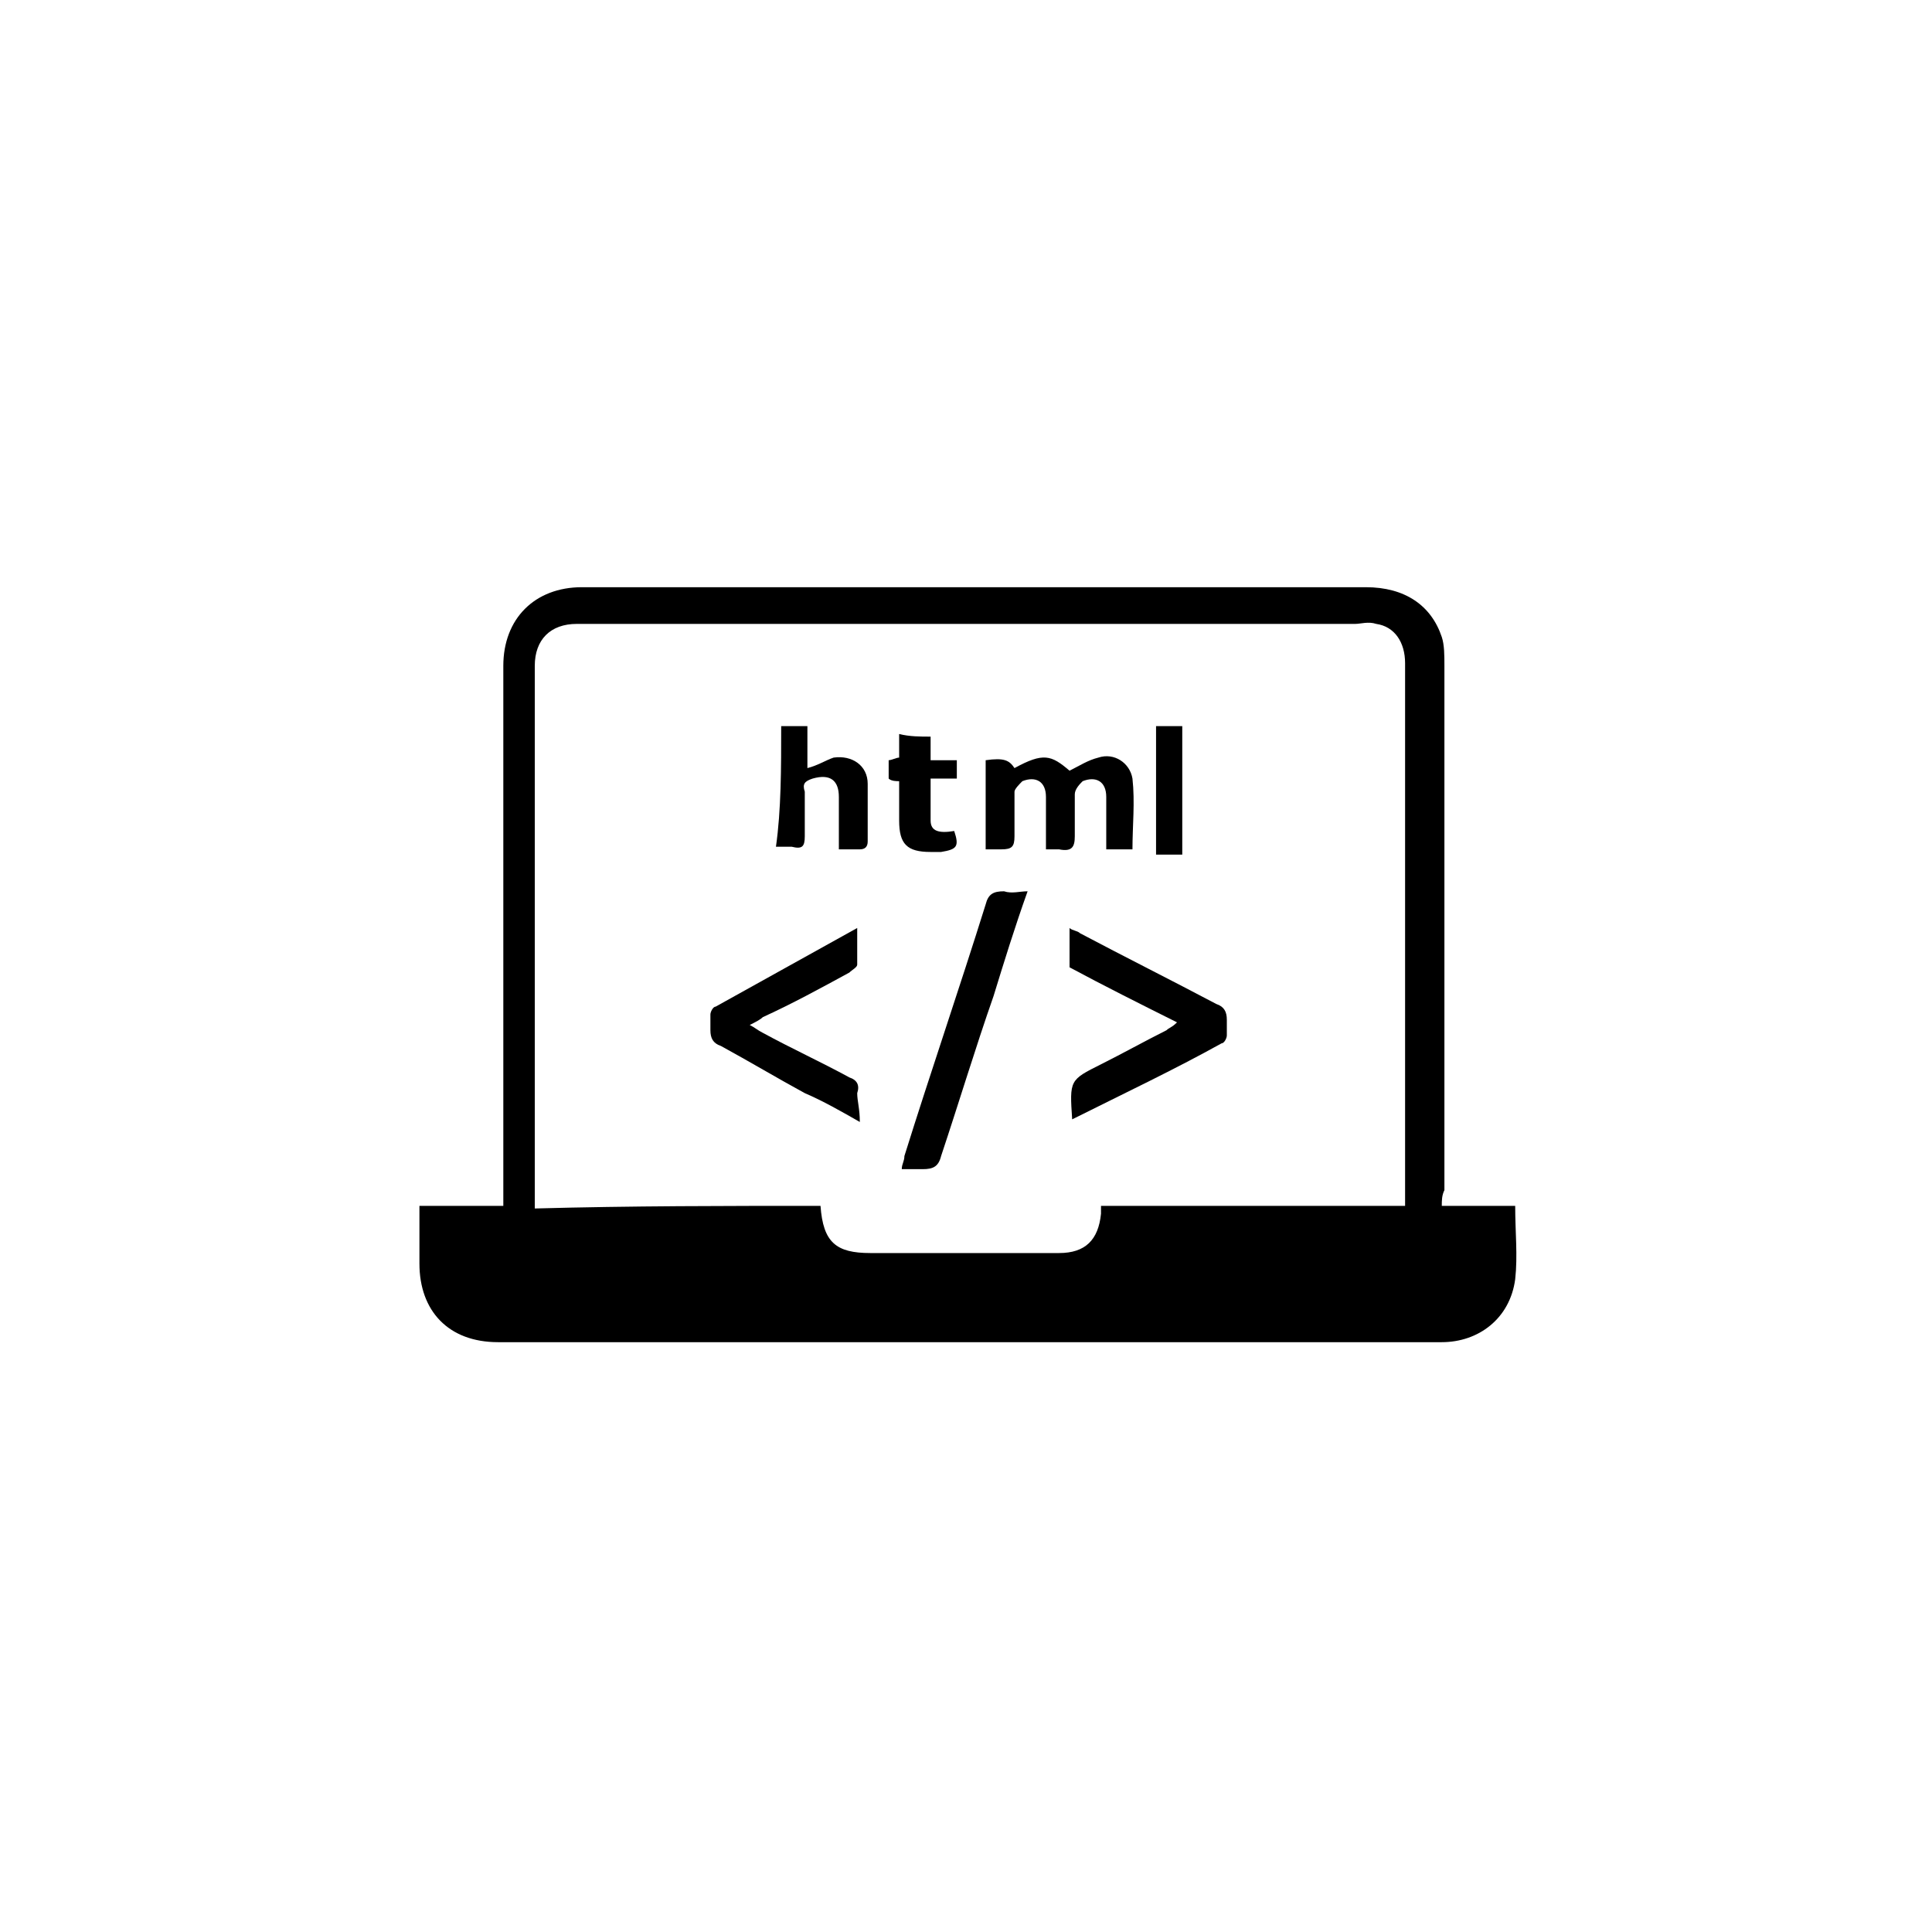
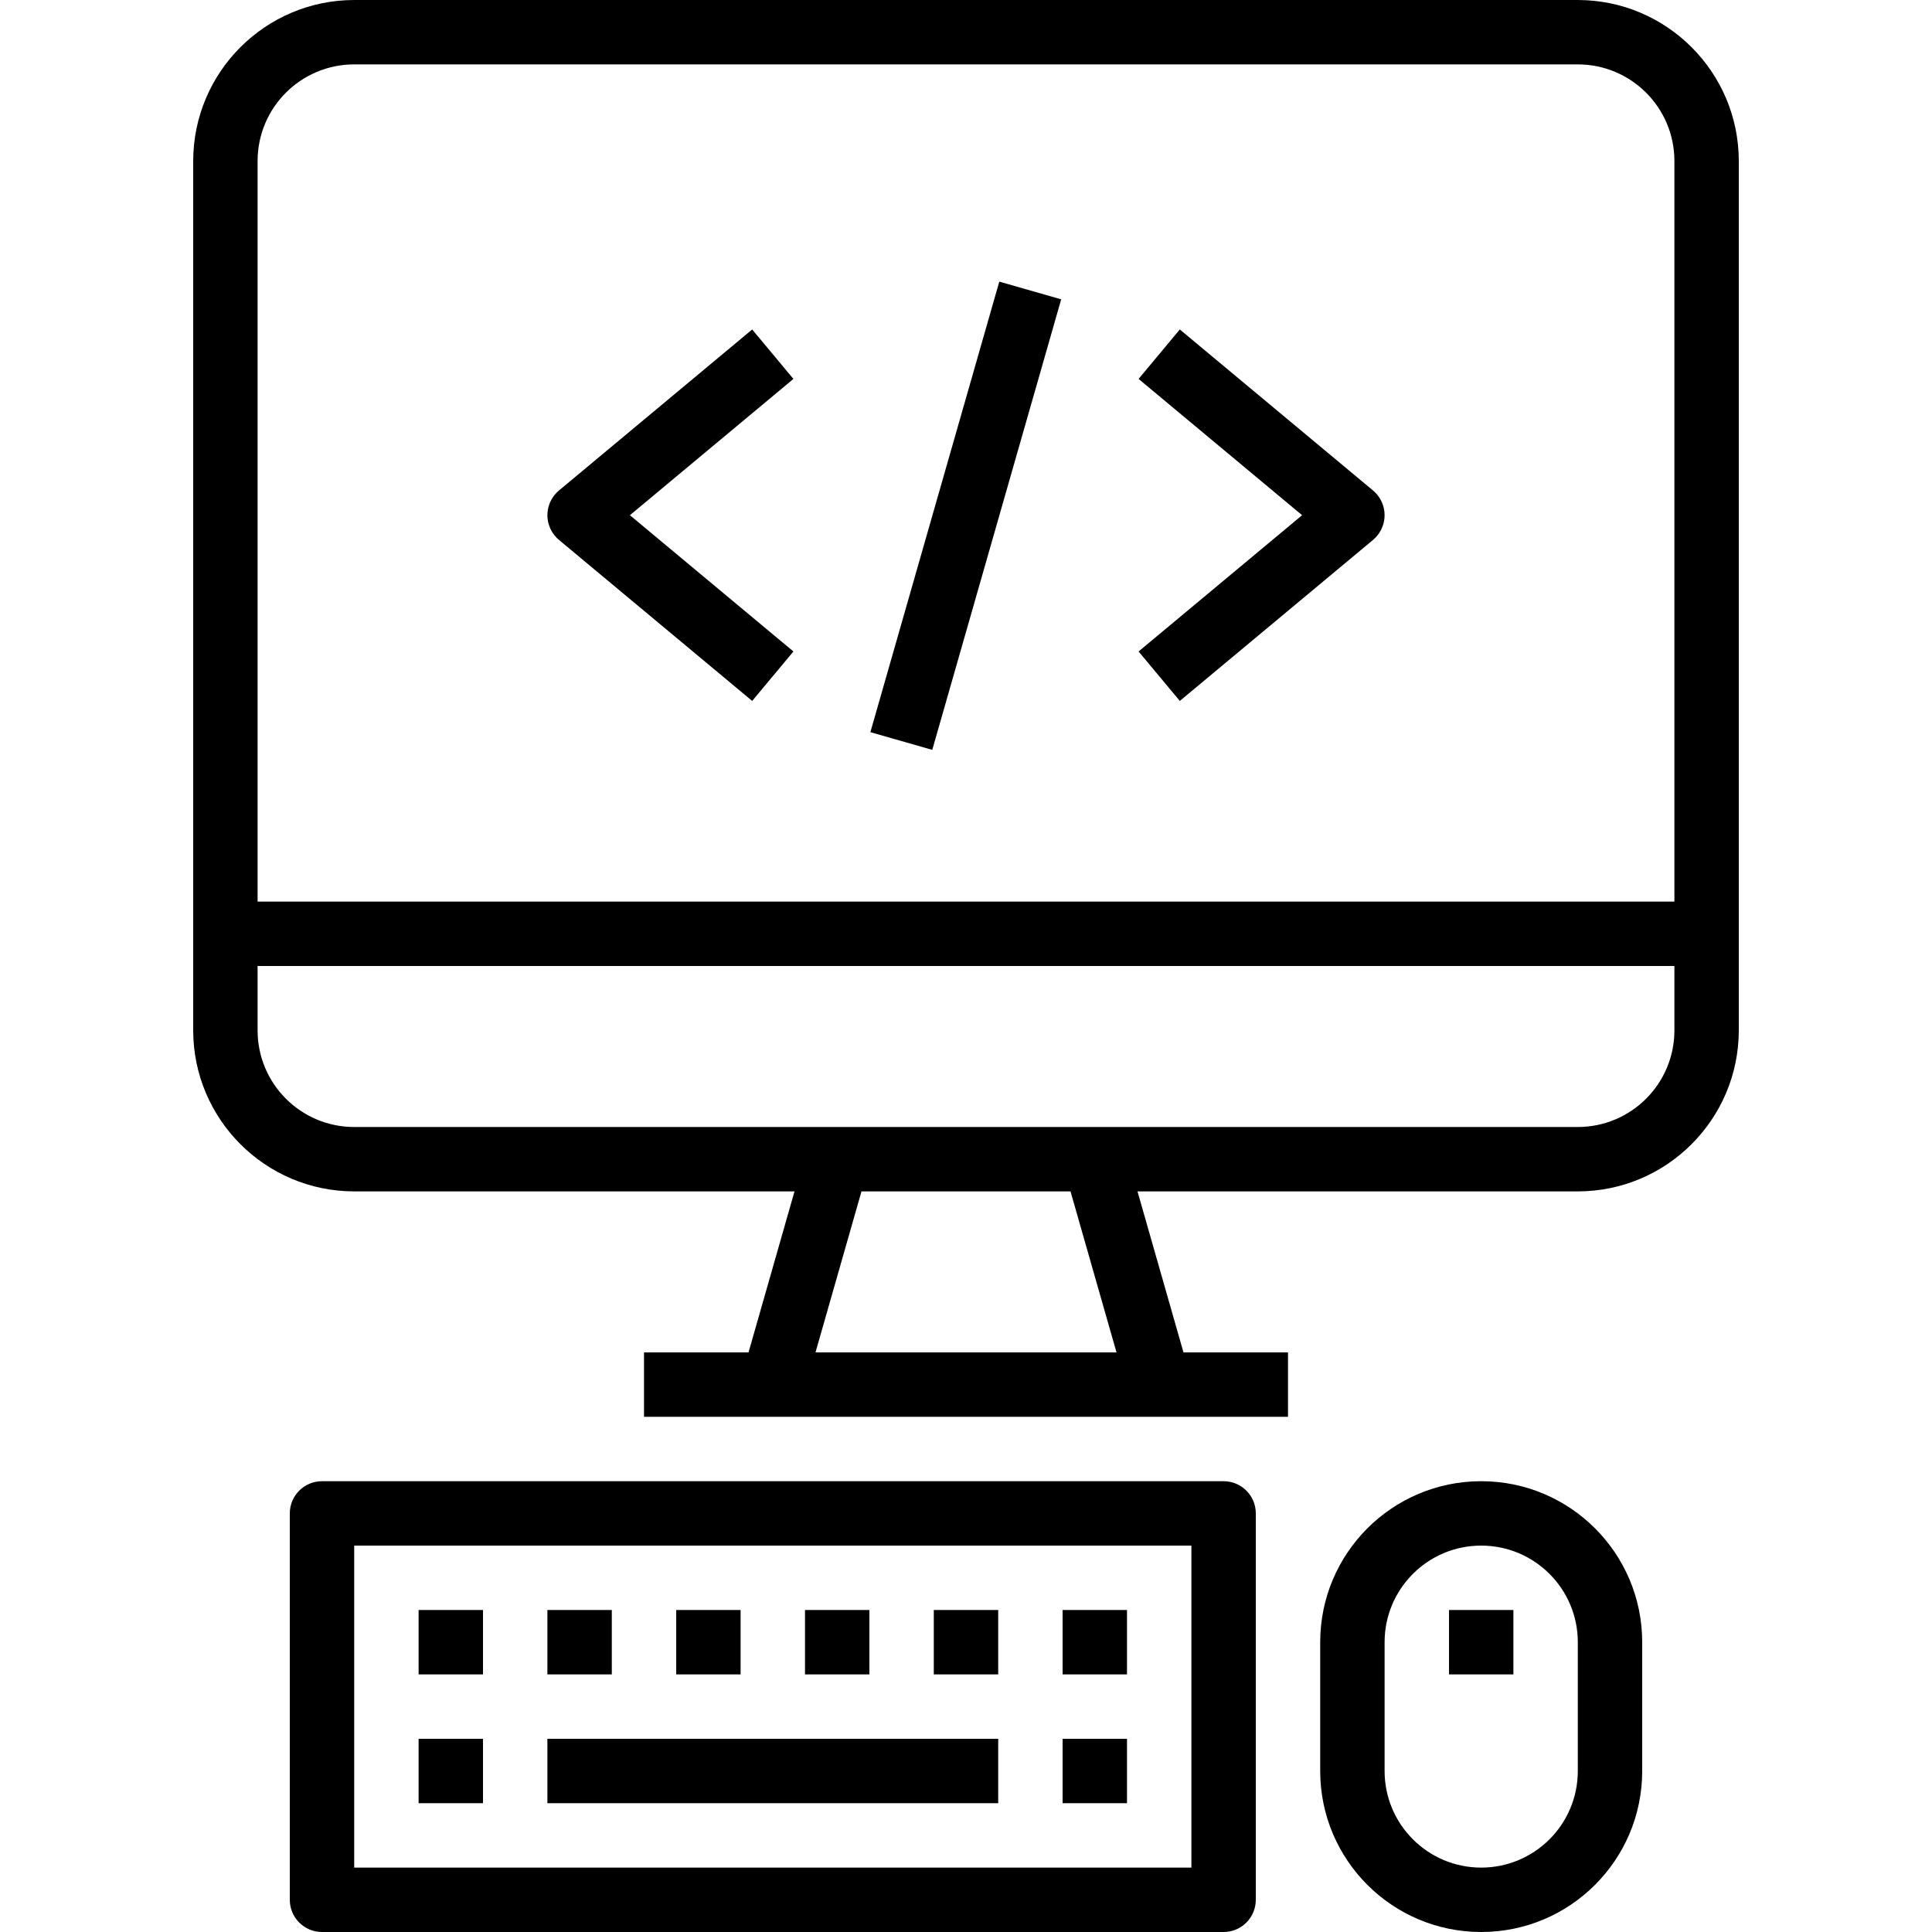
- <svg xmlns="http://www.w3.org/2000/svg" version="1.1" id="Слой_1" x="0px" y="0px" viewBox="0 0 73.7 73.7" style="enable-background:new 0 0 73.7 73.7;" xml:space="preserve">
+ <svg xmlns="http://www.w3.org/2000/svg" version="1.1" id="Capa_1" x="0px" y="0px" viewBox="0 0 480 480" style="enable-background:new 0 0 480 480;" xml:space="preserve">
  <g>
    <g>
-       <path d="M55,46c1,0,1.9,0,2.8,0c0,1,0.1,1.9,0,2.8c-0.2,1.5-1.4,2.4-2.8,2.4c-3.6,0-7.2,0-10.8,0c-8.4,0-16.8,0-25.2,0    c-1.9,0-3-1.2-3-3c0-0.7,0-1.4,0-2.2c1,0,2.1,0,3.2,0c0-0.2,0-0.4,0-0.6c0-6.7,0-13.4,0-20c0-1.8,1.2-3,3-3c10,0,19.9,0,29.9,0    c1.5,0,2.5,0.7,2.9,1.9c0.1,0.3,0.1,0.7,0.1,1.1c0,6.7,0,13.4,0,20C55,45.6,55,45.8,55,46z M31.3,46c0.1,1.4,0.6,1.8,1.9,1.8    c2.4,0,4.8,0,7.2,0c1,0,1.5-0.5,1.6-1.5c0-0.1,0-0.2,0-0.3c3.9,0,7.7,0,11.6,0c0-0.2,0-0.4,0-0.5c0-1.9,0-3.8,0-5.7    c0-4.8,0-9.6,0-14.5c0-0.8-0.4-1.4-1.1-1.5c-0.3-0.1-0.6,0-0.8,0c-9.9,0-19.8,0-29.7,0c-1,0-1.6,0.6-1.6,1.6c0,6.7,0,13.4,0,20.1    c0,0.2,0,0.3,0,0.6C24.1,46,27.7,46,31.3,46z" />
-       <path d="M40.9,42.7C40.9,42.7,40.9,42.6,40.9,42.7c-0.1-1.5-0.1-1.5,1.1-2.1c0.8-0.4,1.7-0.9,2.5-1.3c0.1-0.1,0.2-0.1,0.4-0.3    c-1.4-0.7-2.8-1.4-4.1-2.1c0-0.5,0-1,0-1.5c0.1,0.1,0.3,0.1,0.4,0.2c1.7,0.9,3.5,1.8,5.2,2.7c0.3,0.1,0.4,0.3,0.4,0.6    c0,0.2,0,0.4,0,0.6c0,0.1-0.1,0.3-0.2,0.3C44.8,40.8,42.9,41.7,40.9,42.7z" />
-       <path d="M32.8,42.8c-0.7-0.4-1.4-0.8-2.1-1.1c-1.1-0.6-2.1-1.2-3.2-1.8c-0.3-0.1-0.4-0.3-0.4-0.6c0-0.2,0-0.4,0-0.6    c0-0.1,0.1-0.3,0.2-0.3c1.8-1,3.6-2,5.4-3c0,0.5,0,1,0,1.4c0,0.1-0.2,0.2-0.3,0.3c-1.1,0.6-2.2,1.2-3.3,1.7    c-0.1,0.1-0.3,0.2-0.5,0.3c0.2,0.1,0.3,0.2,0.5,0.3c1.1,0.6,2.2,1.1,3.3,1.7c0.3,0.1,0.4,0.3,0.3,0.6C32.7,42,32.8,42.3,32.8,42.8    z" />
-       <path d="M39.2,34c-0.5,1.4-0.9,2.7-1.3,4c-0.7,2-1.3,4-2,6.1c-0.1,0.4-0.3,0.5-0.7,0.5c-0.2,0-0.5,0-0.8,0c0-0.2,0.1-0.3,0.1-0.5    c1-3.2,2.1-6.4,3.1-9.6c0.1-0.4,0.3-0.5,0.7-0.5C38.6,34.1,38.9,34,39.2,34z" />
-       <path d="M38.7,29.3c1.1-0.6,1.4-0.5,2.1,0.1c0.4-0.2,0.7-0.4,1.1-0.5c0.6-0.2,1.2,0.2,1.3,0.8c0.1,0.9,0,1.8,0,2.7    c-0.3,0-0.7,0-1,0c0-0.7,0-1.3,0-2c0-0.6-0.4-0.8-0.9-0.6c-0.1,0.1-0.3,0.3-0.3,0.5c0,0.5,0,1.1,0,1.6c0,0.4-0.1,0.6-0.6,0.5    c-0.2,0-0.3,0-0.5,0c0-0.7,0-1.4,0-2c0-0.6-0.4-0.8-0.9-0.6c-0.1,0.1-0.3,0.3-0.3,0.4c0,0.6,0,1.1,0,1.7c0,0.4-0.1,0.5-0.5,0.5    c-0.2,0-0.4,0-0.6,0c0-1.2,0-2.3,0-3.4C38.3,28.9,38.5,29,38.7,29.3z" />
-       <path d="M29.8,27.7c0.3,0,0.7,0,1,0c0,0.6,0,1.1,0,1.6c0.4-0.1,0.7-0.3,1-0.4c0.7-0.1,1.3,0.3,1.3,1c0,0.7,0,1.5,0,2.2    c0,0.2-0.1,0.3-0.3,0.3c-0.2,0-0.5,0-0.8,0c0-0.7,0-1.3,0-2c0-0.6-0.3-0.9-1-0.7c-0.3,0.1-0.4,0.2-0.3,0.5c0,0.6,0,1.1,0,1.7    c0,0.4-0.1,0.5-0.5,0.4c-0.2,0-0.4,0-0.6,0C29.8,30.9,29.8,29.3,29.8,27.7z" />
-       <path d="M35.5,28.1c0,0.3,0,0.6,0,0.9c0.4,0,0.7,0,1,0c0,0.3,0,0.5,0,0.7c-0.3,0-0.6,0-1,0c0,0.6,0,1.1,0,1.6    c0,0.4,0.3,0.5,0.9,0.4c0.2,0.6,0.1,0.7-0.5,0.8c-0.1,0-0.2,0-0.4,0c-0.9,0-1.2-0.3-1.2-1.2c0-0.5,0-1,0-1.5c-0.1,0-0.3,0-0.4-0.1    c0-0.2,0-0.4,0-0.7c0.1,0,0.3-0.1,0.4-0.1c0-0.3,0-0.6,0-0.9C34.7,28.1,35.1,28.1,35.5,28.1z" />
-       <path d="M44.1,27.7c0.3,0,0.6,0,1,0c0,1.6,0,3.2,0,4.9c-0.3,0-0.6,0-1,0C44.1,31,44.1,29.3,44.1,27.7z" />
+       <path d="M392,0H88C65.92,0.026,48.026,17.92,48,40v216c0.026,22.08,17.92,39.974,40,40h109.392l-11.424,40H160v16h160v-16h-25.968    l-11.424-40H392c22.08-0.026,39.974-17.92,40-40V40C431.974,17.92,414.08,0.026,392,0z M202.608,336l11.424-40h51.936l11.424,40    H202.608z M416,256c0,13.255-10.745,24-24,24H88c-13.255,0-24-10.745-24-24v-16h352V256z M416,224H64V40c0-13.255,10.745-24,24-24    h304c13.255,0,24,10.745,24,24V224z" />
    </g>
  </g>
+   <g>
+     <g>
+       <path d="M304,368H80c-4.418,0-8,3.582-8,8v96c0,4.418,3.582,8,8,8h224c4.418,0,8-3.582,8-8v-96C312,371.582,308.418,368,304,368z     M296,464H88v-80h208V464z" />
+     </g>
+   </g>
+   <g>
+     <g>
+       <rect x="104" y="432" width="16" height="16" />
+     </g>
+   </g>
+   <g>
+     <g>
+       <rect x="104" y="400" width="16" height="16" />
+     </g>
+   </g>
+   <g>
+     <g>
+       <rect x="136" y="400" width="16" height="16" />
+     </g>
+   </g>
+   <g>
+     <g>
+       <rect x="168" y="400" width="16" height="16" />
+     </g>
+   </g>
+   <g>
+     <g>
+       <rect x="232" y="400" width="16" height="16" />
+     </g>
+   </g>
+   <g>
+     <g>
+       <rect x="200" y="400" width="16" height="16" />
+     </g>
+   </g>
+   <g>
+     <g>
+       <rect x="264" y="432" width="16" height="16" />
+     </g>
+   </g>
+   <g>
+     <g>
+       <rect x="264" y="400" width="16" height="16" />
+     </g>
+   </g>
+   <g>
+     <g>
+       <rect x="136" y="432" width="112" height="16" />
+     </g>
+   </g>
+   <g>
+     <g>
+       <path d="M368,368c-22.091,0-40,17.909-40,40v32c0,22.091,17.909,40,40,40c22.091,0,40-17.909,40-40v-32    C408,385.909,390.091,368,368,368z M392,440c0,13.255-10.745,24-24,24s-24-10.745-24-24v-32c0-13.255,10.745-24,24-24    s24,10.745,24,24V440z" />
+     </g>
+   </g>
+   <g>
+     <g>
+       <rect x="360" y="400" width="16" height="16" />
+     </g>
+   </g>
+   <g>
+     <g>
+       <rect x="181.737" y="120.139" transform="matrix(0.2751 -0.9614 0.9614 0.2751 50.7457 323.5759)" width="116.43" height="15.993" />
+     </g>
+   </g>
+   <g>
+     <g>
+       <path d="M197.12,94.144l-10.24-12.288l-48,40c-3.393,2.83-3.85,7.874-1.02,11.268c0.309,0.37,0.65,0.712,1.02,1.02l48,40    l10.24-12.288L156.496,128L197.12,94.144z" />
+     </g>
+   </g>
+   <g>
+     <g>
+       <path d="M342.14,122.876c-0.309-0.37-0.65-0.712-1.02-1.02l-48-40l-10.24,12.288L323.504,128l-40.624,33.856l10.24,12.288l48-40    C344.513,131.314,344.97,126.27,342.14,122.876z" />
+     </g>
+   </g>
+   <g>
+ </g>
+   <g>
+ </g>
+   <g>
+ </g>
+   <g>
+ </g>
+   <g>
+ </g>
+   <g>
+ </g>
+   <g>
+ </g>
+   <g>
+ </g>
+   <g>
+ </g>
+   <g>
+ </g>
+   <g>
+ </g>
+   <g>
+ </g>
+   <g>
+ </g>
+   <g>
+ </g>
+   <g>
+ </g>
</svg>
